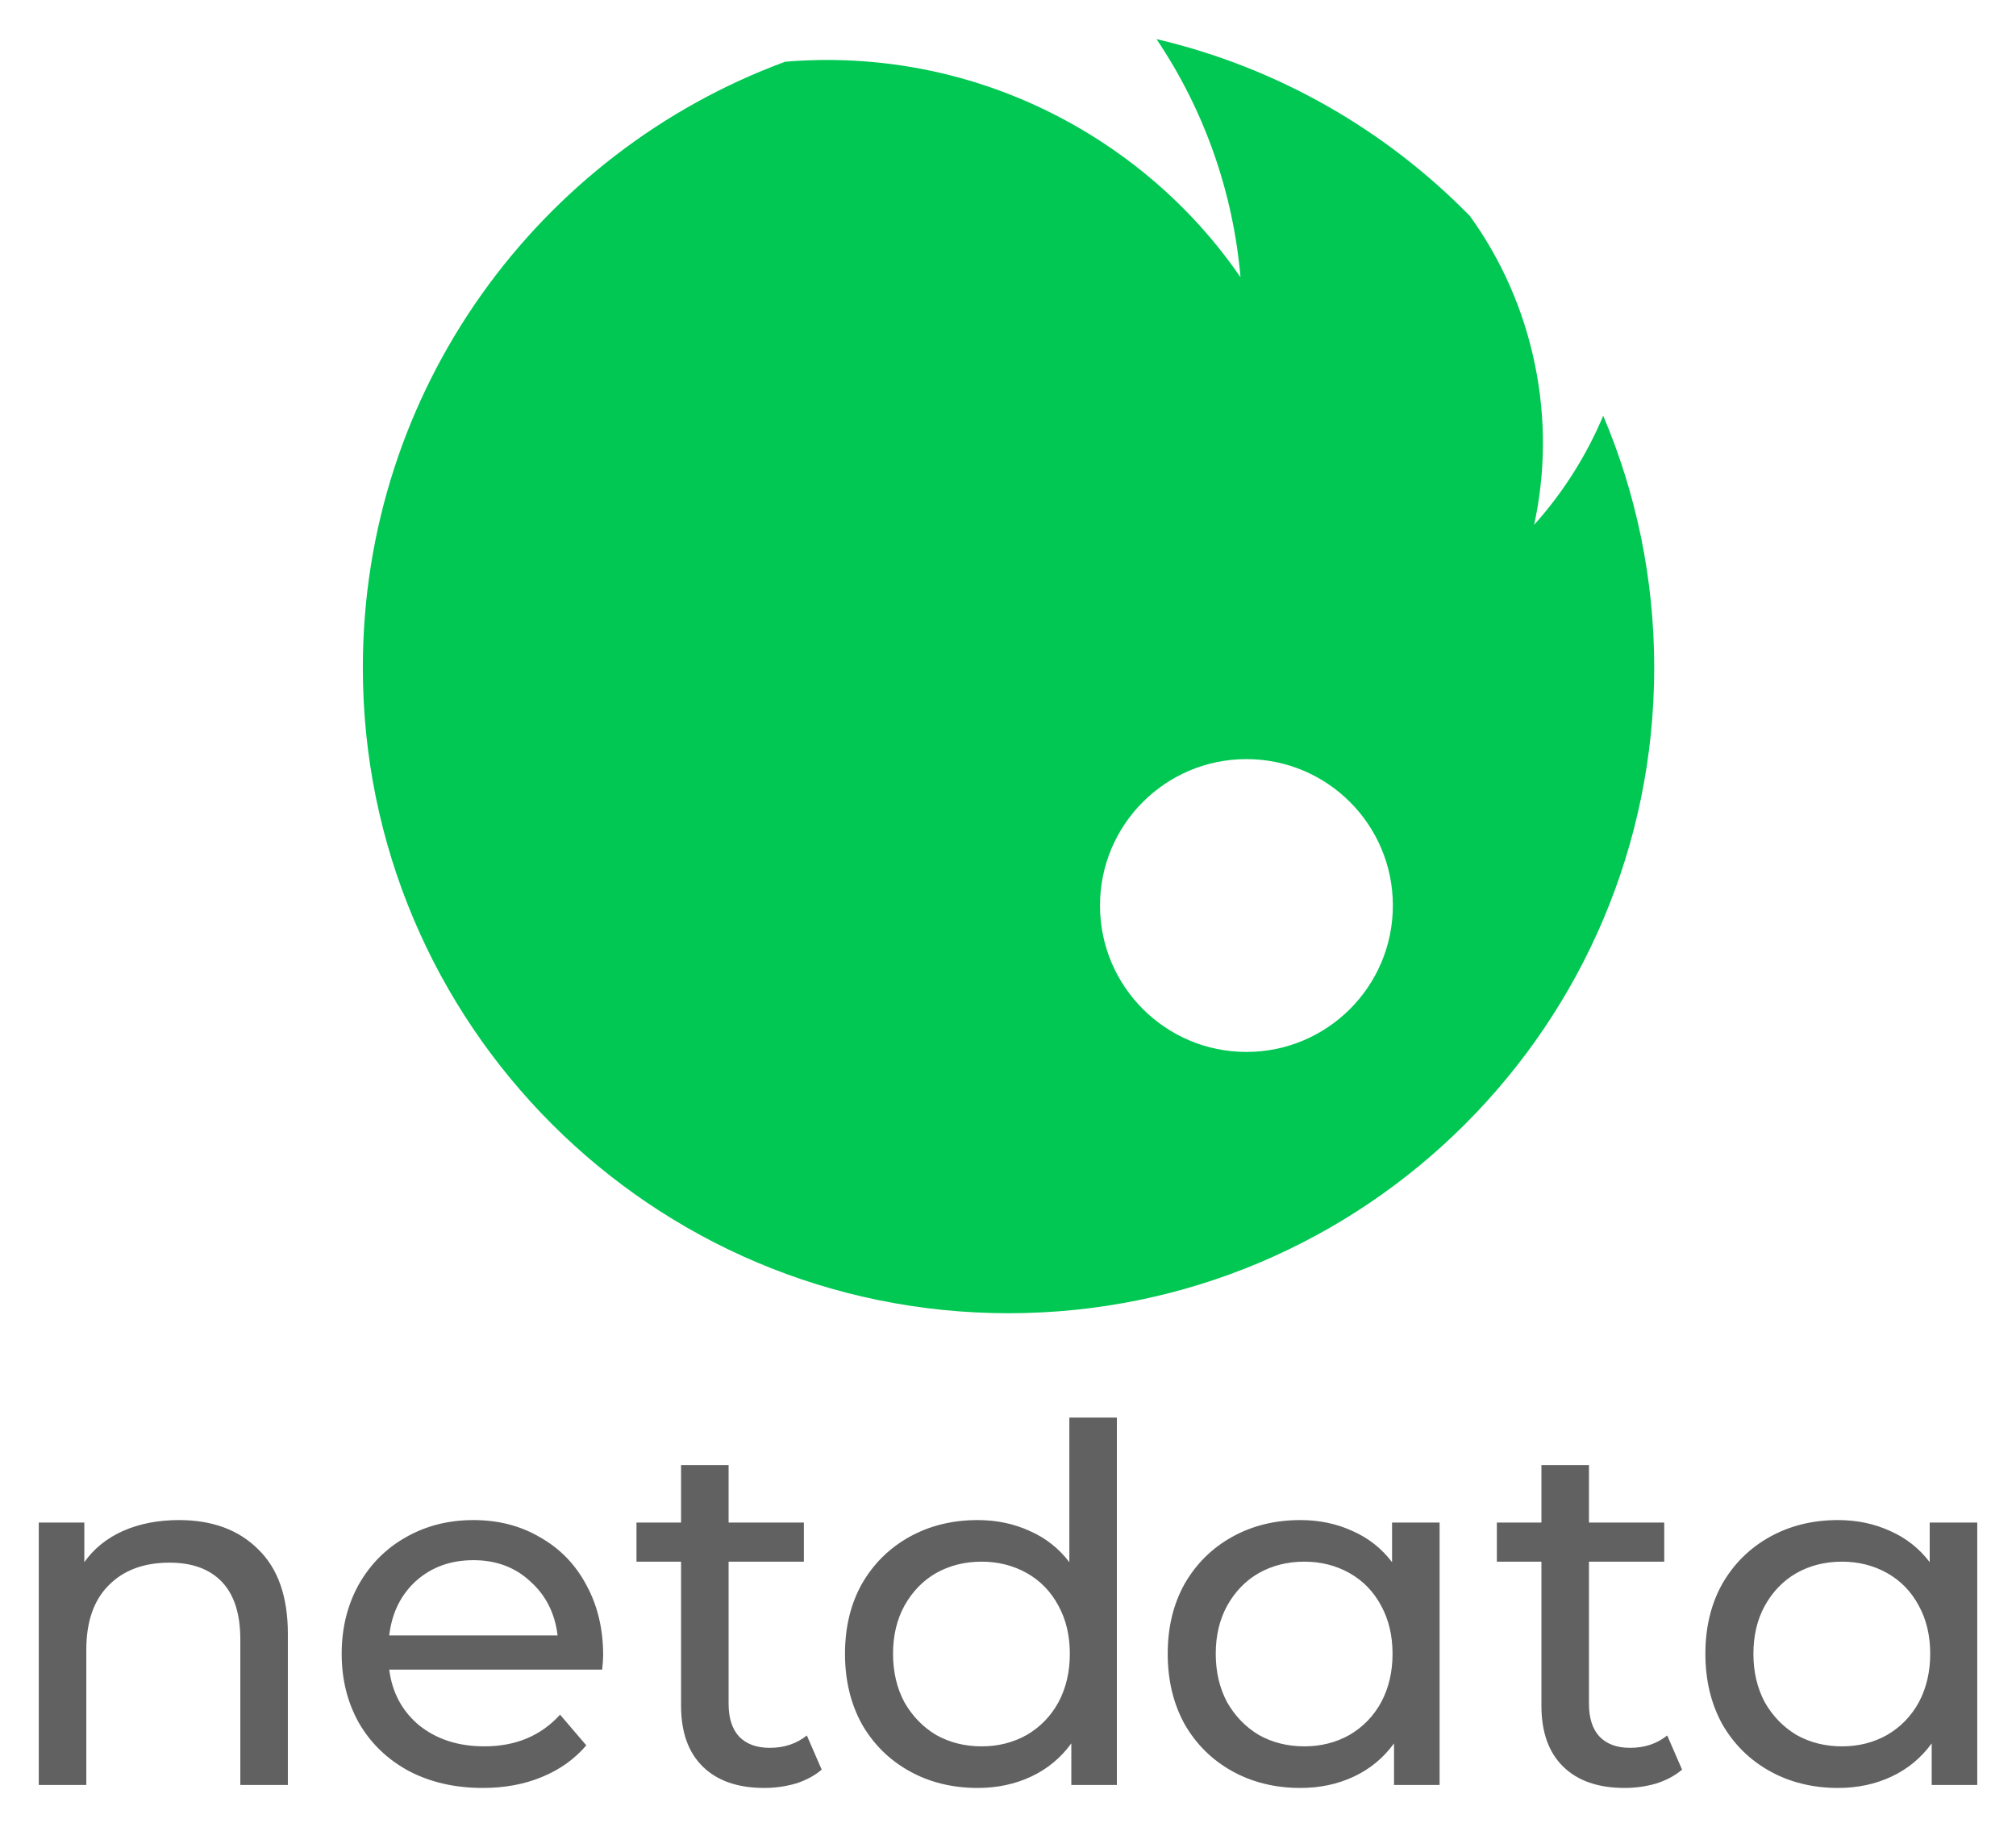
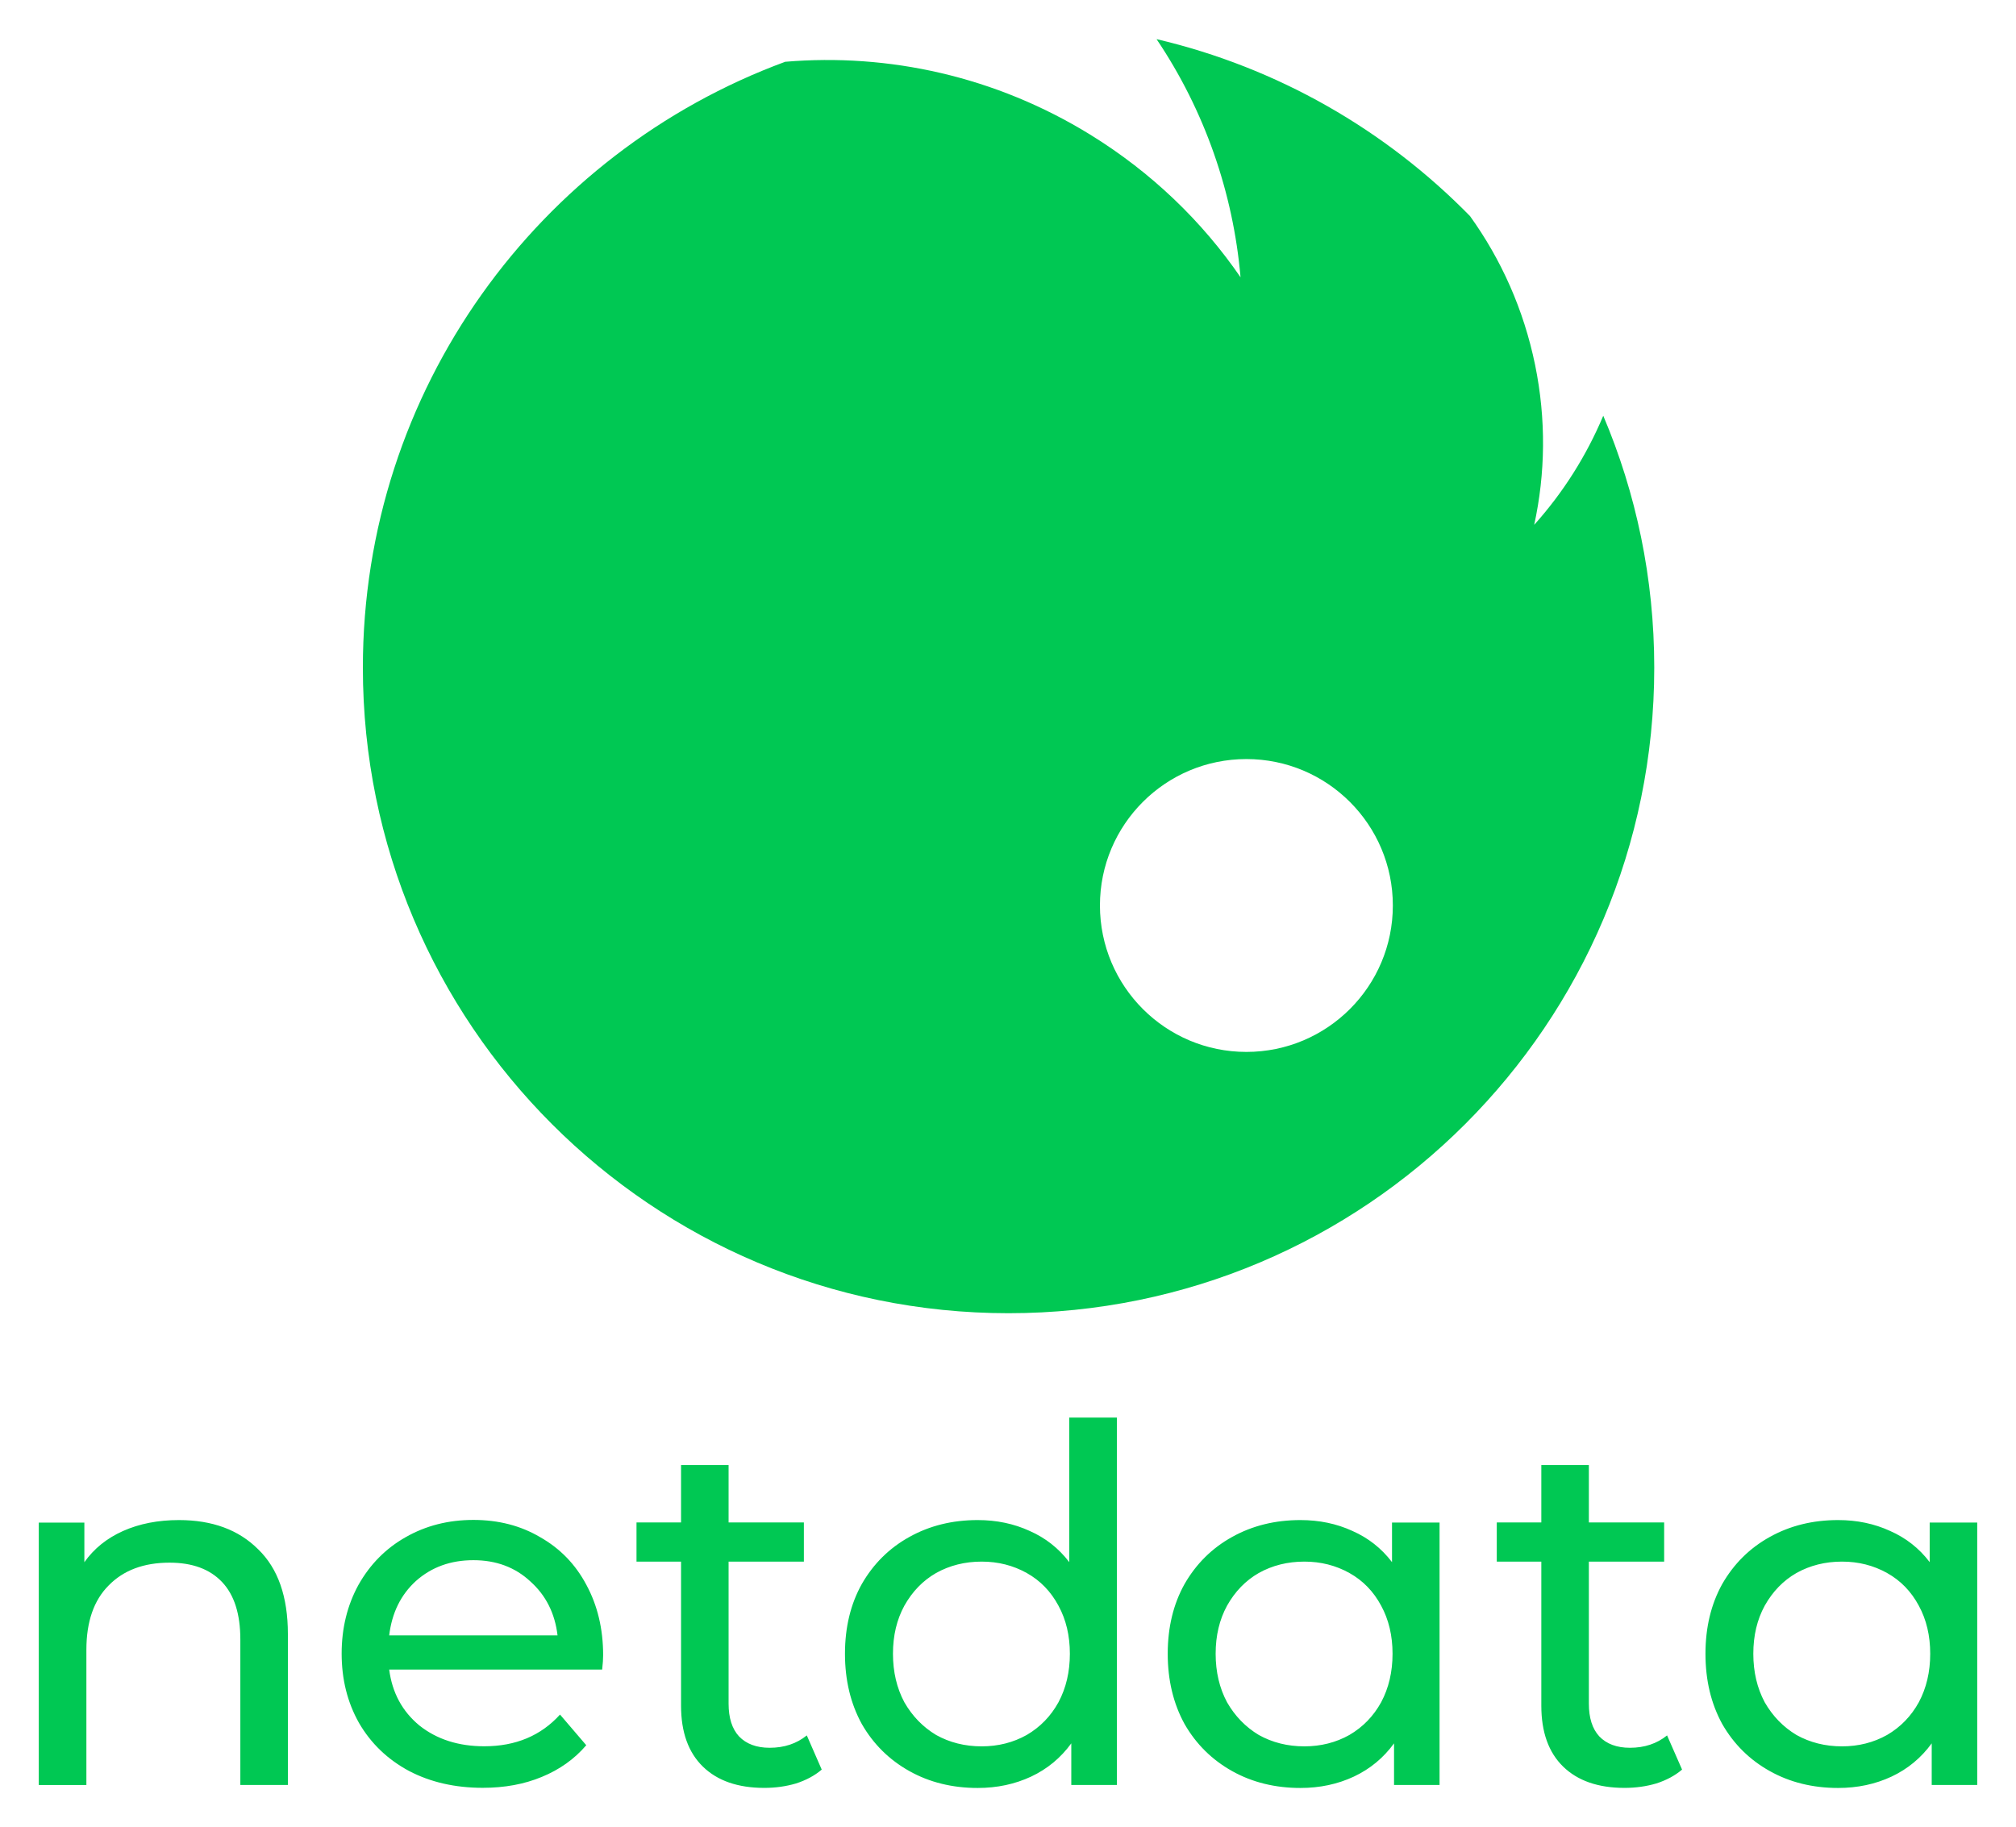
- <svg xmlns="http://www.w3.org/2000/svg" role="img" viewBox="-51.70 -51.70 2688.40 2435.90">
-   <path fill="#616161" d="M186.892 1975.7c44.466 0 79.687 12.99 105.663 38.96 26.416 25.54 39.623 63.18 39.623 112.93v201.42h-63.397v-194.15c0-33.9-8.145-59.44-24.435-76.61s-39.624-25.75-70.002-25.75c-34.34 0-61.417 10.12-81.228 30.37-19.812 19.82-29.718 48.43-29.718 85.86v180.28H0V1979h60.756v52.84c12.768-18.06 29.938-31.92 51.511-41.61 22.013-9.69 46.888-14.53 74.625-14.53zm565.736 180.29c0 4.84-.44 11.23-1.321 19.15h-283.97c3.963 30.82 17.391 55.69 40.285 74.63 23.334 18.49 52.171 27.73 86.511 27.73 41.825 0 75.505-14.09 101.041-42.26l35.001 40.94c-15.85 18.49-35.662 32.58-59.436 42.27-23.334 9.68-49.53 14.53-78.587 14.53-36.982 0-69.782-7.49-98.399-22.46-28.617-15.41-50.85-36.76-66.7-64.06-15.409-27.29-23.113-58.11-23.113-92.45 0-33.9 7.484-64.5 22.453-91.8 15.409-27.29 36.322-48.43 62.737-63.39 26.857-15.41 57.015-23.12 90.475-23.12 33.46 0 63.177 7.71 89.153 23.12 26.416 14.96 46.888 36.1 61.417 63.39 14.968 27.3 22.453 58.56 22.453 93.78zm-173.023-126.8c-30.379 0-55.914 9.25-76.606 27.74-20.252 18.49-32.139 42.71-35.662 72.64h224.535c-3.522-29.49-15.63-53.49-36.322-71.98-20.252-18.93-45.567-28.4-75.945-28.4zm464.455 279.35c-9.24 7.93-20.69 14.09-34.34 18.49-13.646 3.96-27.734 5.95-42.263 5.95-35.221 0-62.517-9.47-81.889-28.4-19.371-18.93-29.057-46.01-29.057-81.23v-192.18h-59.435V1979h59.435v-76.6h63.398v76.6h100.381v52.17H919.909v189.54c0 18.93 4.623 33.46 13.868 43.58 9.686 10.13 23.334 15.19 40.945 15.19 19.371 0 35.878-5.5 49.528-16.51l19.81 45.57zM1437.7 1839v490.01h-60.76v-55.47c-14.09 19.37-31.92 34.12-53.49 44.25-21.57 10.12-45.35 15.19-71.32 15.19-33.9 0-64.28-7.49-91.14-22.46-26.85-14.97-47.98-35.88-63.39-62.74-14.97-27.29-22.46-58.55-22.46-93.77s7.49-66.26 22.46-93.12c15.41-26.85 36.54-47.77 63.39-62.73 26.86-14.97 57.24-22.46 91.14-22.46 25.09 0 48.21 4.84 69.34 14.53 21.13 9.25 38.74 23.11 52.83 41.61V1839h63.4zm-180.29 438.5c22.01 0 42.05-5.06 60.1-15.19 18.05-10.56 32.14-25.09 42.26-43.58 10.13-18.93 15.19-40.51 15.19-64.72 0-24.22-5.06-45.57-15.19-64.06-10.12-18.93-24.21-33.46-42.26-43.59-18.05-10.12-38.09-15.19-60.1-15.19-22.45 0-42.7 5.07-60.75 15.19-17.62 10.13-31.7 24.66-42.27 43.59-10.13 18.49-15.19 39.84-15.19 64.06 0 24.21 5.06 45.79 15.19 64.72 10.57 18.49 24.65 33.02 42.27 43.58 18.05 10.13 38.3 15.19 60.75 15.19zm610.63-298.5v350.01h-60.76v-55.47c-14.09 19.37-31.92 34.12-53.49 44.25-21.57 10.12-45.35 15.19-71.32 15.19-33.9 0-64.28-7.49-91.14-22.46-26.85-14.97-47.98-35.88-63.39-62.74-14.97-27.29-22.46-58.55-22.46-93.77s7.49-66.26 22.46-93.12c15.41-26.85 36.54-47.77 63.39-62.73 26.86-14.97 57.24-22.46 91.14-22.46 25.09 0 48.21 4.84 69.34 14.53 21.13 9.25 38.74 23.11 52.83 41.61V1979h63.4zm-180.29 298.5c22.02 0 42.05-5.06 60.1-15.19 18.05-10.56 32.14-25.09 42.26-43.58 10.13-18.93 15.19-40.51 15.19-64.72 0-24.22-5.06-45.57-15.19-64.06-10.12-18.93-24.21-33.46-42.26-43.59-18.05-10.12-38.08-15.19-60.1-15.19-22.45 0-42.7 5.07-60.75 15.19-17.62 10.13-31.7 24.66-42.27 43.59-10.13 18.49-15.19 39.84-15.19 64.06 0 24.21 5.06 45.79 15.19 64.72 10.57 18.49 24.65 33.02 42.27 43.58 18.05 10.13 38.3 15.19 60.75 15.19zm503.65 31.04c-9.25 7.93-20.7 14.09-34.35 18.49-13.64 3.96-27.73 5.95-42.26 5.95-35.22 0-62.52-9.47-81.89-28.4-19.37-18.93-29.06-46.01-29.06-81.23v-192.18h-59.43V1979h59.43v-76.6h63.4v76.6h100.38v52.17h-100.38v189.54c0 18.93 4.62 33.46 13.87 43.58 9.69 10.13 23.33 15.19 40.94 15.19 19.38 0 35.89-5.5 49.53-16.51l19.82 45.57zM2585.03 1979v350.01h-60.75v-55.47c-14.09 19.37-31.92 34.12-53.5 44.25-21.57 10.12-45.34 15.19-71.32 15.19-33.9 0-64.28-7.49-91.13-22.46-26.86-14.97-47.99-35.88-63.4-62.74-14.97-27.29-22.45-58.55-22.45-93.77s7.48-66.26 22.45-93.12c15.41-26.85 36.54-47.77 63.4-62.73 26.85-14.97 57.23-22.46 91.13-22.46 25.1 0 48.21 4.84 69.34 14.53 21.14 9.25 38.75 23.11 52.83 41.61V1979h63.4zm-180.29 298.5c22.02 0 42.05-5.06 60.1-15.19 18.05-10.56 32.14-25.09 42.27-43.58 10.12-18.93 15.18-40.51 15.18-64.72 0-24.22-5.06-45.57-15.18-64.06-10.13-18.93-24.22-33.46-42.27-43.59-18.05-10.12-38.08-15.19-60.1-15.19-22.45 0-42.7 5.07-60.75 15.19-17.61 10.13-31.7 24.66-42.27 43.59-10.12 18.49-15.19 39.84-15.19 64.06 0 24.21 5.07 45.79 15.19 64.72 10.57 18.49 24.66 33.02 42.27 43.58 18.05 10.13 38.3 15.19 60.75 15.19z" />
-   <path fill="#00C853" fill-rule="evenodd" d="M432.154 838.78c0-370.833 234.426-686.913 563.168-808.129C1133 19.076 1275.46 49.85 1402.13 127.863c81.92 50.452 149.17 115.691 200.42 190.153-9.76-112.91-48-222.551-112.03-317.567 161.63 37.896 305.71 121.324 418 236.014 41.43 57.525 71.64 124.544 86.75 198.503 14.88 72.786 13.68 145.125-1.16 213.332a520.063 520.063 0 0 0 92.13-145.473c43.79 103.227 68.01 216.763 68.01 335.955 0 475.54-385.51 861.05-861.05 861.05-475.542 0-861.046-385.51-861.046-861.05zm1178.296 512.54c107.85 0 195.28-87.43 195.28-195.28 0-107.84-87.43-195.27-195.28-195.27-107.84 0-195.27 87.43-195.27 195.27 0 107.85 87.43 195.28 195.27 195.28z" clip-rule="evenodd" />
+ <svg xmlns="http://www.w3.org/2000/svg" version="1.1" id="Layer_1" x="0px" y="0px" viewBox="0 0 2688.4 2435.9" style="enable-background:new 0 0 2688.4 2435.9;" xml:space="preserve">
+   <style type="text/css">
+ 	.st0{fill:#00C853;}
+ 	.st1{fill-rule:evenodd;clip-rule:evenodd;fill:#00C853;}
+ </style>
+   <path class="st0" d="M238.6,2027.4c44.5,0,79.7,13,105.7,39c26.4,25.5,39.6,63.2,39.6,112.9v201.4h-63.4v-194.1  c0-33.9-8.1-59.4-24.4-76.6s-39.6-25.8-70-25.8c-34.3,0-61.4,10.1-81.2,30.4c-19.8,19.8-29.7,48.4-29.7,85.9v180.3H51.7v-350h60.8  v52.8c12.8-18.1,29.9-31.9,51.5-41.6C186,2032.2,210.9,2027.4,238.6,2027.4z M804.3,2207.7c0,4.8-0.4,11.2-1.3,19.1H519  c4,30.8,17.4,55.7,40.3,74.6c23.3,18.5,52.2,27.7,86.5,27.7c41.8,0,75.5-14.1,101-42.3l35,40.9c-15.8,18.5-35.7,32.6-59.4,42.3  c-23.3,9.7-49.5,14.5-78.6,14.5c-37,0-69.8-7.5-98.4-22.5c-28.6-15.4-50.9-36.8-66.7-64.1c-15.4-27.3-23.1-58.1-23.1-92.4  c0-33.9,7.5-64.5,22.5-91.8c15.4-27.3,36.3-48.4,62.7-63.4c26.9-15.4,57-23.1,90.5-23.1s63.2,7.7,89.2,23.1  c26.4,15,46.9,36.1,61.4,63.4C796.8,2141.2,804.3,2172.5,804.3,2207.7L804.3,2207.7z M631.3,2080.9c-30.4,0-55.9,9.3-76.6,27.7  c-20.3,18.5-32.1,42.7-35.7,72.6h224.5c-3.5-29.5-15.6-53.5-36.3-72C687,2090.4,661.7,2080.9,631.3,2080.9L631.3,2080.9z   M1095.8,2360.2c-9.2,7.9-20.7,14.1-34.3,18.5c-13.6,4-27.7,5.9-42.3,5.9c-35.2,0-62.5-9.5-81.9-28.4c-19.4-18.9-29.1-46-29.1-81.2  v-192.2h-59.4v-52.2h59.4v-76.6h63.4v76.6H1072v52.2H971.6v189.5c0,18.9,4.6,33.5,13.9,43.6c9.7,10.1,23.3,15.2,40.9,15.2  c19.4,0,35.9-5.5,49.5-16.5L1095.8,2360.2z M1489.4,1890.7v490h-60.8v-55.5c-14.1,19.4-31.9,34.1-53.5,44.3  c-21.6,10.1-45.3,15.2-71.3,15.2c-33.9,0-64.3-7.5-91.1-22.5c-26.8-15-48-35.9-63.4-62.7c-15-27.3-22.5-58.6-22.5-93.8  s7.5-66.3,22.5-93.1c15.4-26.8,36.5-47.8,63.4-62.7c26.9-15,57.2-22.5,91.1-22.5c25.1,0,48.2,4.8,69.3,14.5  c21.1,9.3,38.7,23.1,52.8,41.6v-192.8H1489.4z M1309.1,2329.2c22,0,42.1-5.1,60.1-15.2c18.1-10.6,32.1-25.1,42.3-43.6  c10.1-18.9,15.2-40.5,15.2-64.7c0-24.2-5.1-45.6-15.2-64.1c-10.1-18.9-24.2-33.5-42.3-43.6c-18.1-10.1-38.1-15.2-60.1-15.2  c-22.4,0-42.7,5.1-60.8,15.2c-17.6,10.1-31.7,24.7-42.3,43.6c-10.1,18.5-15.2,39.8-15.2,64.1c0,24.2,5.1,45.8,15.2,64.7  c10.6,18.5,24.7,33,42.3,43.6C1266.4,2324.1,1286.7,2329.2,1309.1,2329.2z M1919.7,2030.7v350H1859v-55.5  c-14.1,19.4-31.9,34.1-53.5,44.3c-21.6,10.1-45.3,15.2-71.3,15.2c-33.9,0-64.3-7.5-91.1-22.5c-26.8-15-48-35.9-63.4-62.7  c-15-27.3-22.5-58.6-22.5-93.8s7.5-66.3,22.5-93.1c15.4-26.8,36.5-47.8,63.4-62.7c26.9-15,57.2-22.5,91.1-22.5  c25.1,0,48.2,4.8,69.3,14.5c21.1,9.3,38.7,23.1,52.8,41.6v-52.8H1919.7z M1739.4,2329.2c22,0,42.1-5.1,60.1-15.2  c18.1-10.6,32.1-25.1,42.3-43.6c10.1-18.9,15.2-40.5,15.2-64.7c0-24.2-5.1-45.6-15.2-64.1c-10.1-18.9-24.2-33.5-42.3-43.6  c-18.1-10.1-38.1-15.2-60.1-15.2c-22.4,0-42.7,5.1-60.8,15.2c-17.6,10.1-31.7,24.7-42.3,43.6c-10.1,18.5-15.2,39.8-15.2,64.1  c0,24.2,5.1,45.8,15.2,64.7c10.6,18.5,24.7,33,42.3,43.6C1696.7,2324.1,1717,2329.2,1739.4,2329.2z M2243.1,2360.2  c-9.3,7.9-20.7,14.1-34.4,18.5c-13.6,4-27.7,5.9-42.3,5.9c-35.2,0-62.5-9.5-81.9-28.4c-19.4-18.9-29.1-46-29.1-81.2v-192.2h-59.4  v-52.2h59.4v-76.6h63.4v76.6h100.4v52.2h-100.4v189.5c0,18.9,4.6,33.5,13.9,43.6c9.7,10.1,23.3,15.2,40.9,15.2  c19.4,0,35.9-5.5,49.5-16.5L2243.1,2360.2z M2636.7,2030.7v350H2576v-55.5c-14.1,19.4-31.9,34.1-53.5,44.3  c-21.6,10.1-45.3,15.2-71.3,15.2c-33.9,0-64.3-7.5-91.1-22.5c-26.9-15-48-35.9-63.4-62.7c-15-27.3-22.4-58.6-22.4-93.8  s7.5-66.3,22.4-93.1c15.4-26.8,36.5-47.8,63.4-62.7c26.9-15,57.2-22.5,91.1-22.5c25.1,0,48.2,4.8,69.3,14.5  c21.1,9.3,38.8,23.1,52.8,41.6v-52.8H2636.7z M2456.4,2329.2c22,0,42.1-5.1,60.1-15.2c18.1-10.6,32.1-25.1,42.3-43.6  c10.1-18.9,15.2-40.5,15.2-64.7c0-24.2-5.1-45.6-15.2-64.1c-10.1-18.9-24.2-33.5-42.3-43.6c-18.1-10.1-38.1-15.2-60.1-15.2  c-22.4,0-42.7,5.1-60.8,15.2c-17.6,10.1-31.7,24.7-42.3,43.6c-10.1,18.5-15.2,39.8-15.2,64.1c0,24.2,5.1,45.8,15.2,64.7  c10.6,18.5,24.7,33,42.3,43.6C2413.7,2324.1,2434,2329.2,2456.4,2329.2z" />
+   <path class="st1" d="M483.9,890.5c0-370.8,234.4-686.9,563.2-808.1c137.7-11.6,280.1,19.2,406.8,97.2  c81.9,50.5,149.2,115.7,200.4,190.2c-9.8-112.9-48-222.6-112-317.6c161.6,37.9,305.7,121.3,418,236c41.4,57.5,71.6,124.5,86.8,198.5  c14.9,72.8,13.7,145.1-1.2,213.3c38.6-43,69.7-92.2,92.1-145.5c43.8,103.2,68,216.8,68,336c0,475.5-385.5,861-861.1,861  C869.4,1751.5,483.9,1366,483.9,890.5L483.9,890.5z M1662.1,1403c107.8,0,195.3-87.4,195.3-195.3c0-107.8-87.4-195.3-195.3-195.3  c-107.8,0-195.3,87.4-195.3,195.3C1466.9,1315.6,1554.3,1403,1662.1,1403z" />
</svg>
